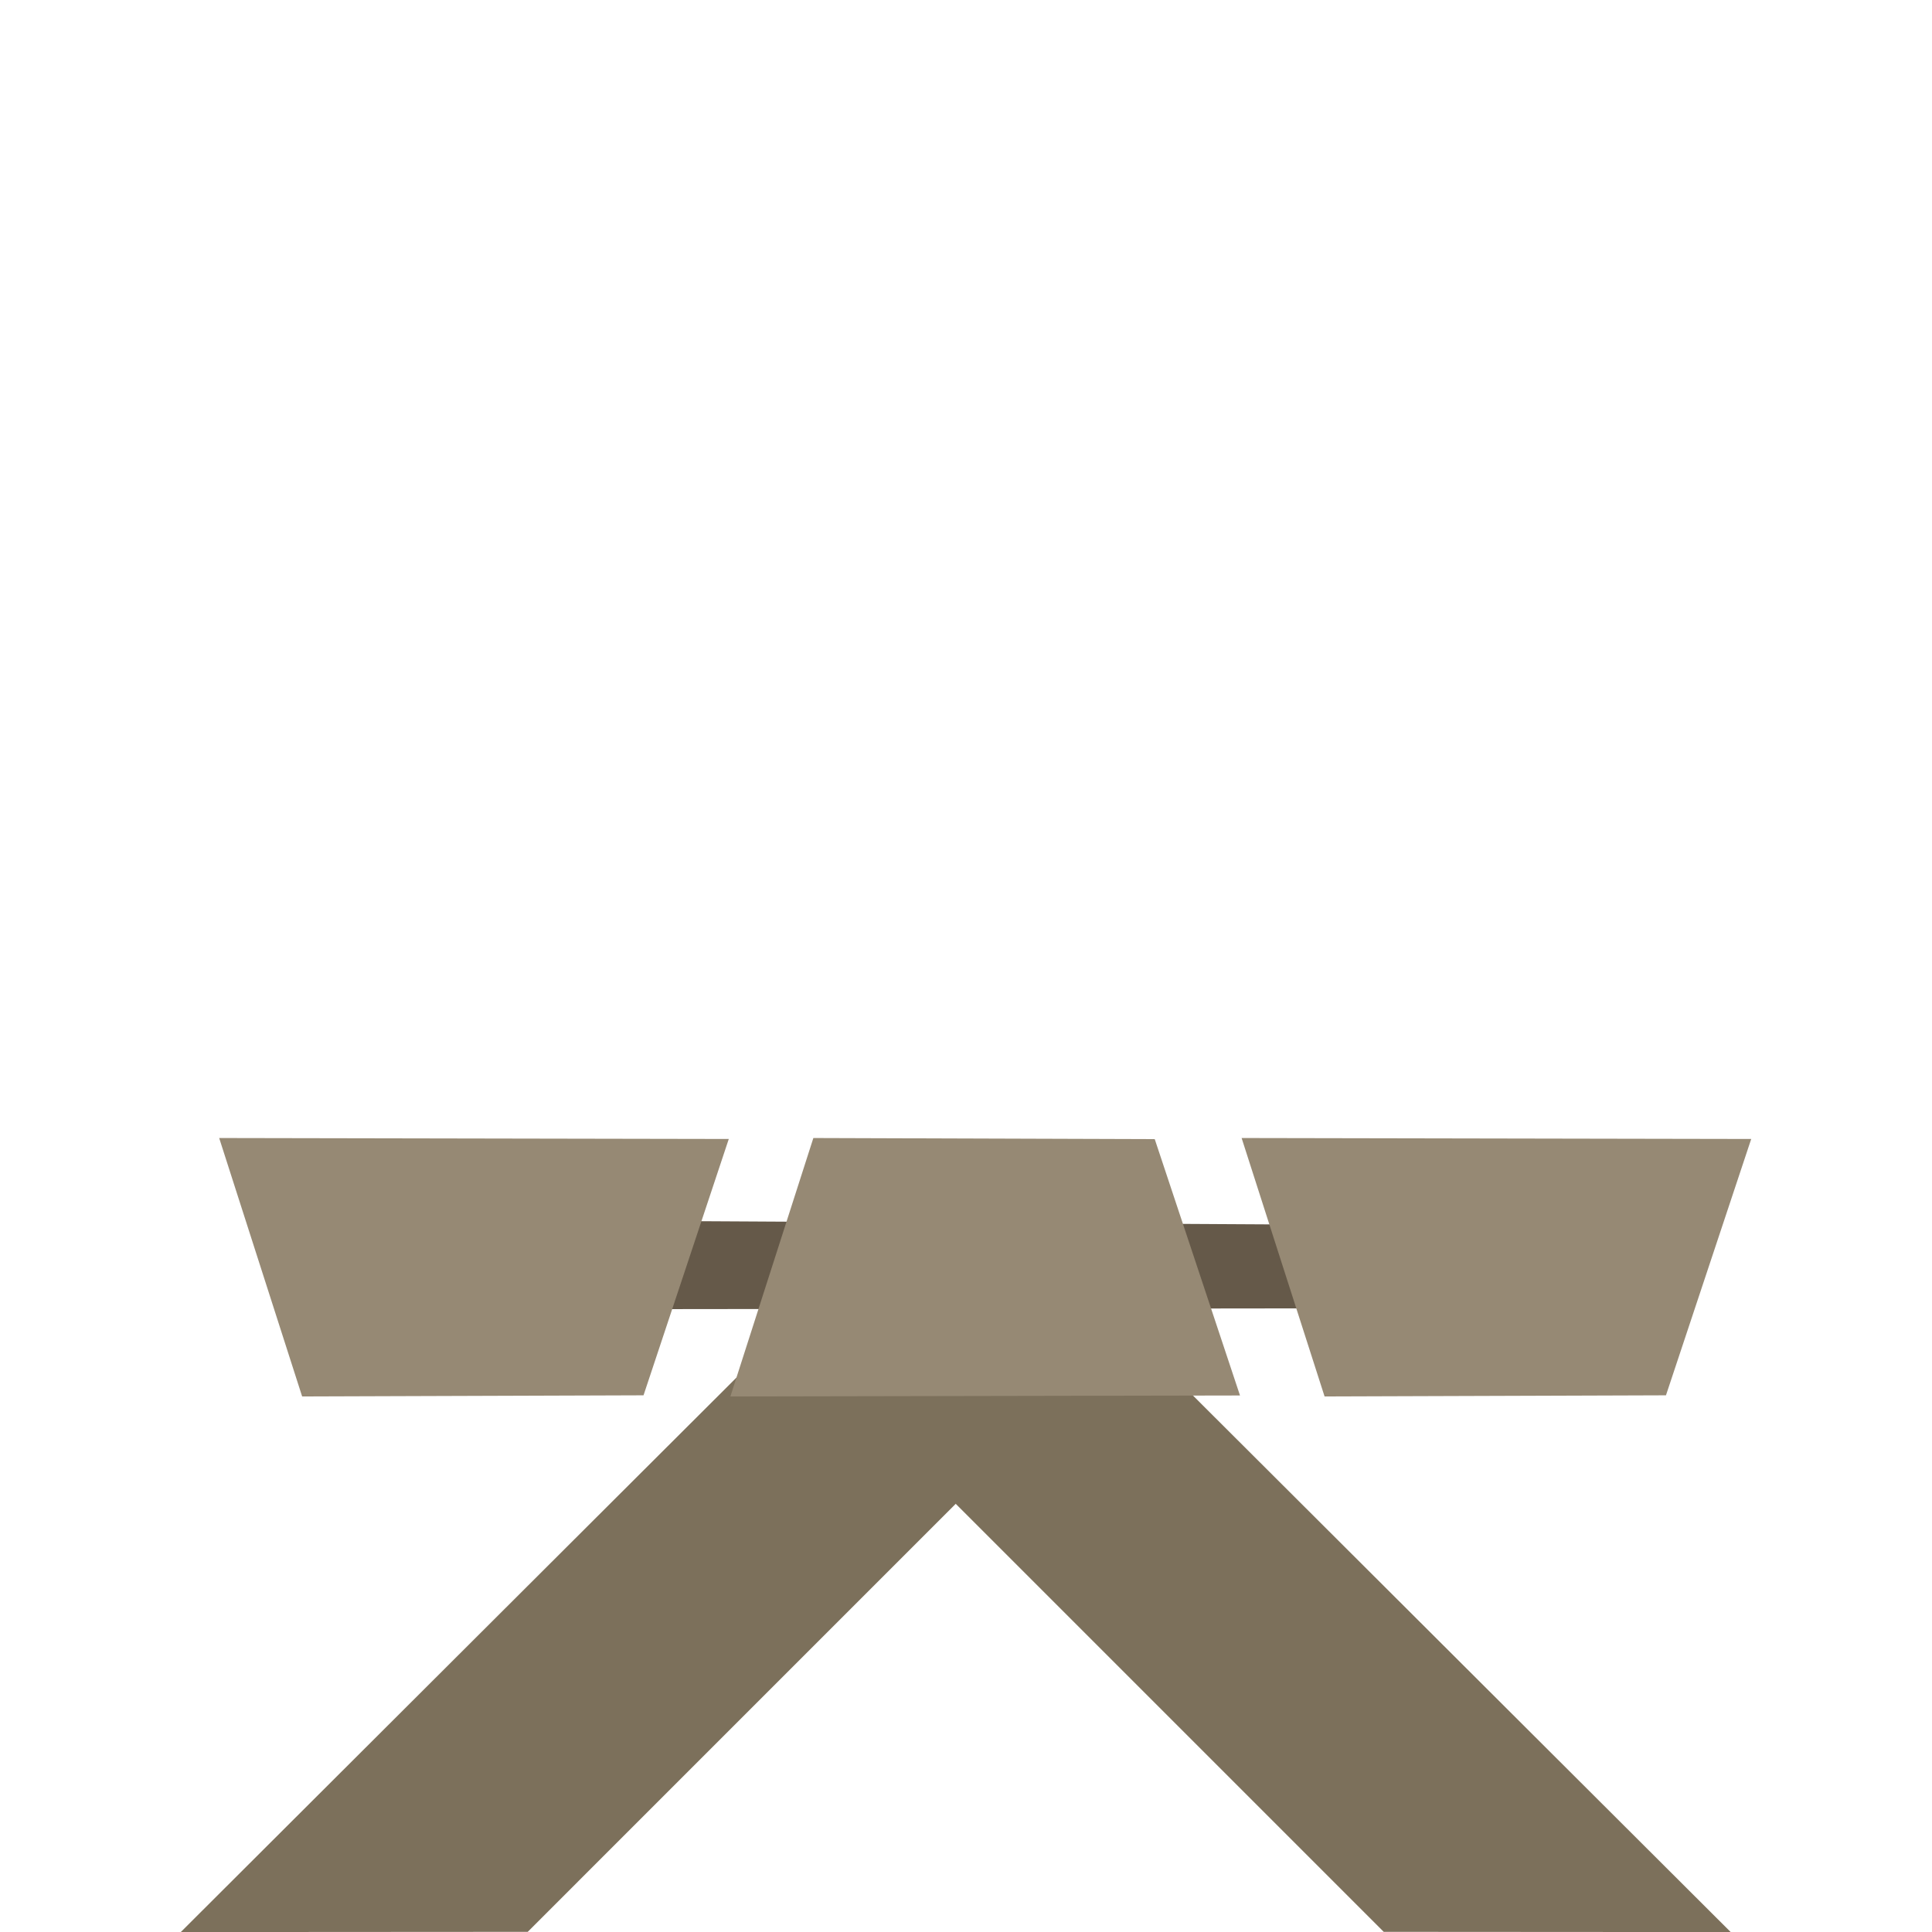
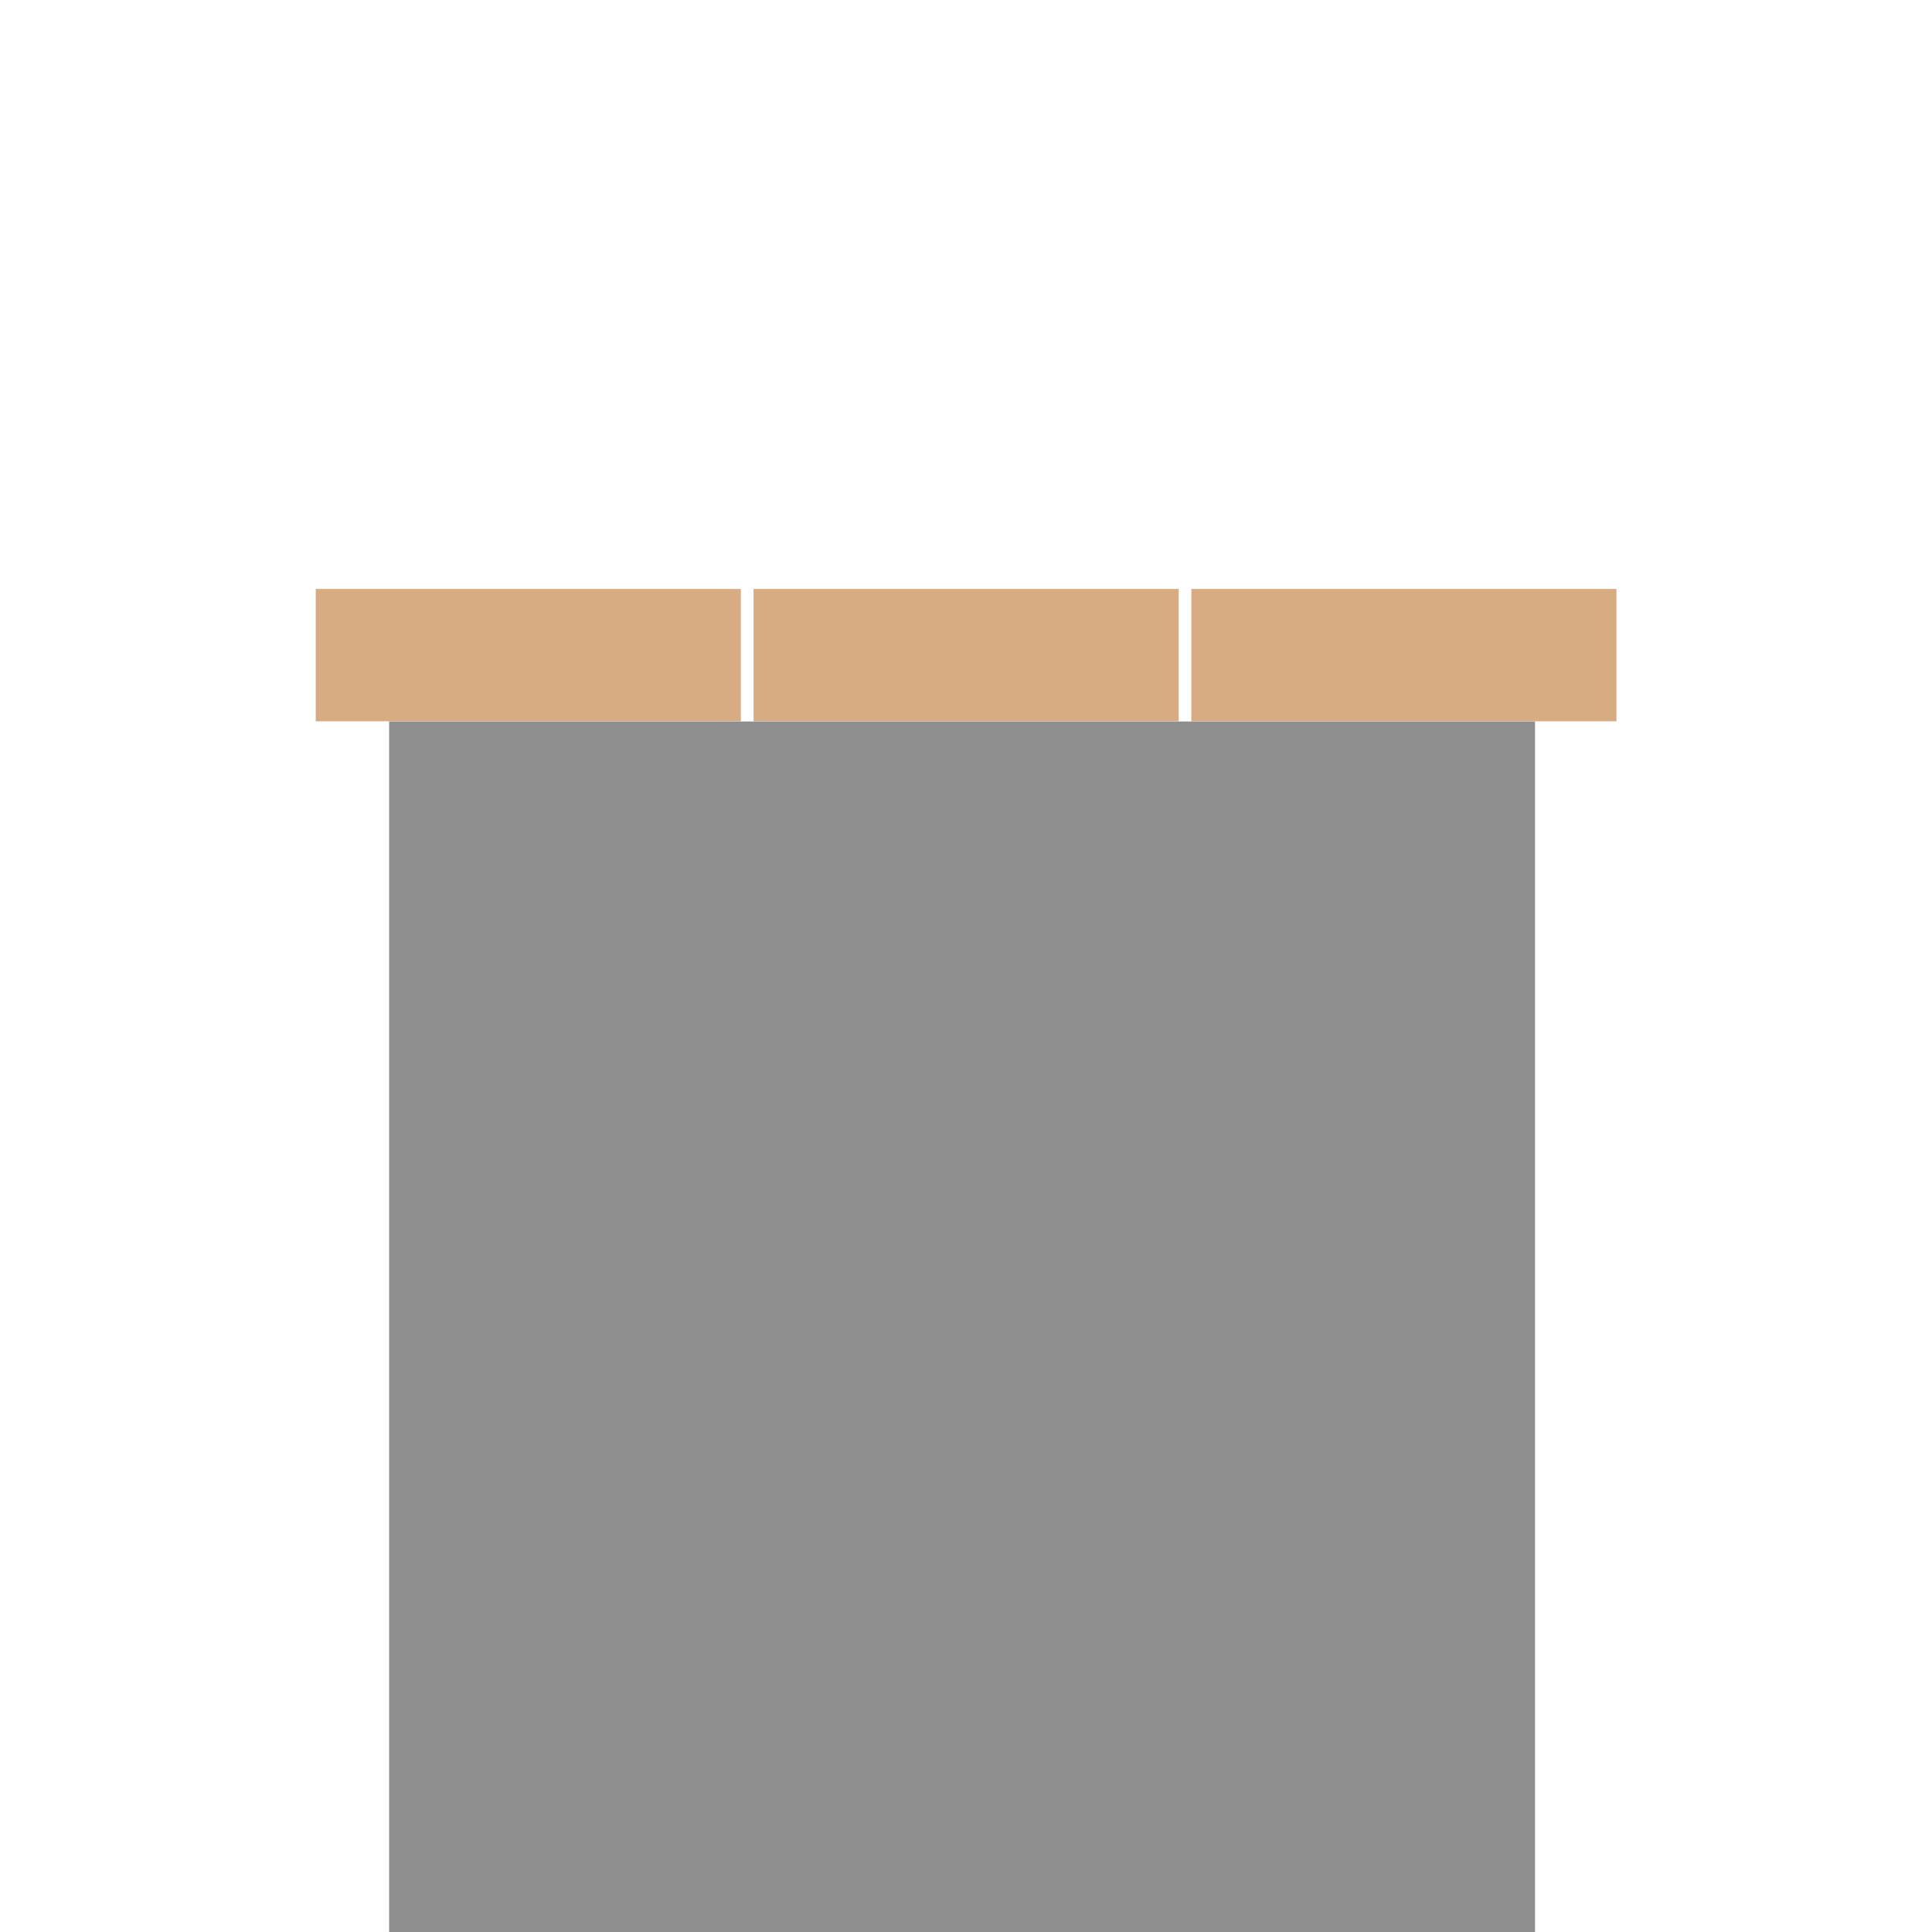
<svg xmlns="http://www.w3.org/2000/svg" width="100%" height="100%" viewBox="0 0 90 90" version="1.1" xml:space="preserve" style="fill-rule:evenodd;clip-rule:evenodd;stroke-linejoin:round;stroke-miterlimit:2;">
-   <g id="bench-center" transform="matrix(0.635,0,0,0.635,1.79581,-31.92)">
-     <g transform="matrix(2.00017,-9.86076e-32,-9.86076e-32,2.00017,-10.4354,-1032.1)">
-       <path d="M56.369,586.079L55.597,589.12L18.259,589.163L17.219,585.86L56.369,586.079Z" style="fill:rgb(101,89,73);fill-rule:nonzero;" />
-     </g>
-     <g transform="matrix(2.00017,-9.86076e-32,-9.86076e-32,2.00017,-10.4354,-1032.1)">
-       <path d="M32.517,589.953L54.554,611.992L67.28,612L38.863,583.647L32.517,589.953Z" style="fill:rgb(124,112,91);fill-rule:nonzero;" />
-     </g>
-     <g transform="matrix(2.00017,-9.86076e-32,-9.86076e-32,2.00017,-10.4354,-1032.1)">
-       <path d="M10.434,612L23.159,611.992L45.197,589.953L38.851,583.646L10.434,612Z" style="fill:rgb(124,112,91);fill-rule:nonzero;" />
-     </g>
-     <g transform="matrix(2.00017,-9.86076e-32,-9.86076e-32,2.00017,-10.4354,-1032.1)">
-       <path d="M27.406,592.314L30.533,582.912L11.842,582.877L14.885,592.356L27.406,592.314Z" style="fill:rgb(150,137,116);fill-rule:nonzero;" />
-     </g>
-     <g transform="matrix(2.00017,-9.86076e-32,-9.86076e-32,2.00017,-10.4354,-1032.1)">
-       <path d="M64.906,592.314L68.033,582.912L49.342,582.877L52.385,592.356L64.906,592.314Z" style="fill:rgb(150,137,116);fill-rule:nonzero;" />
-     </g>
-     <g transform="matrix(2.00017,-9.86076e-32,-9.86076e-32,2.00017,-10.4354,-1032.1)">
-       <path d="M46.156,582.918L49.283,592.32L30.592,592.356L33.635,582.877L46.156,582.918Z" style="fill:rgb(150,137,116);fill-rule:nonzero;" />
+   <g transform="matrix(1,0,0,1,-536.993,-7502.56)">
+     <g id="bench-center">
+       <g>
+         <g transform="matrix(-1,0,0,1,1123.2,6707.9)">
+           <rect x="551.696" y="822.095" width="19.803" height="6.166" style="fill:rgb(215,172,130);" />
+         </g>
+         <g transform="matrix(-1,0,0,1,1163.99,6707.9)">
+           <rect x="572.091" y="822.095" width="19.803" height="6.166" style="fill:rgb(215,172,130);" />
+         </g>
+         <g transform="matrix(-1,0,0,1,1204.78,6707.9)">
+           <rect x="592.486" y="822.095" width="19.803" height="6.166" style="fill:rgb(215,172,130);" />
+         </g>
+         <g transform="matrix(-1,0,0,1,1163.62,6770.48)">
+           <rect x="555.121" y="765.69" width="53.379" height="56.405" style="fill:rgb(142,142,142);" />
+         </g>
+       </g>
    </g>
  </g>
</svg>
